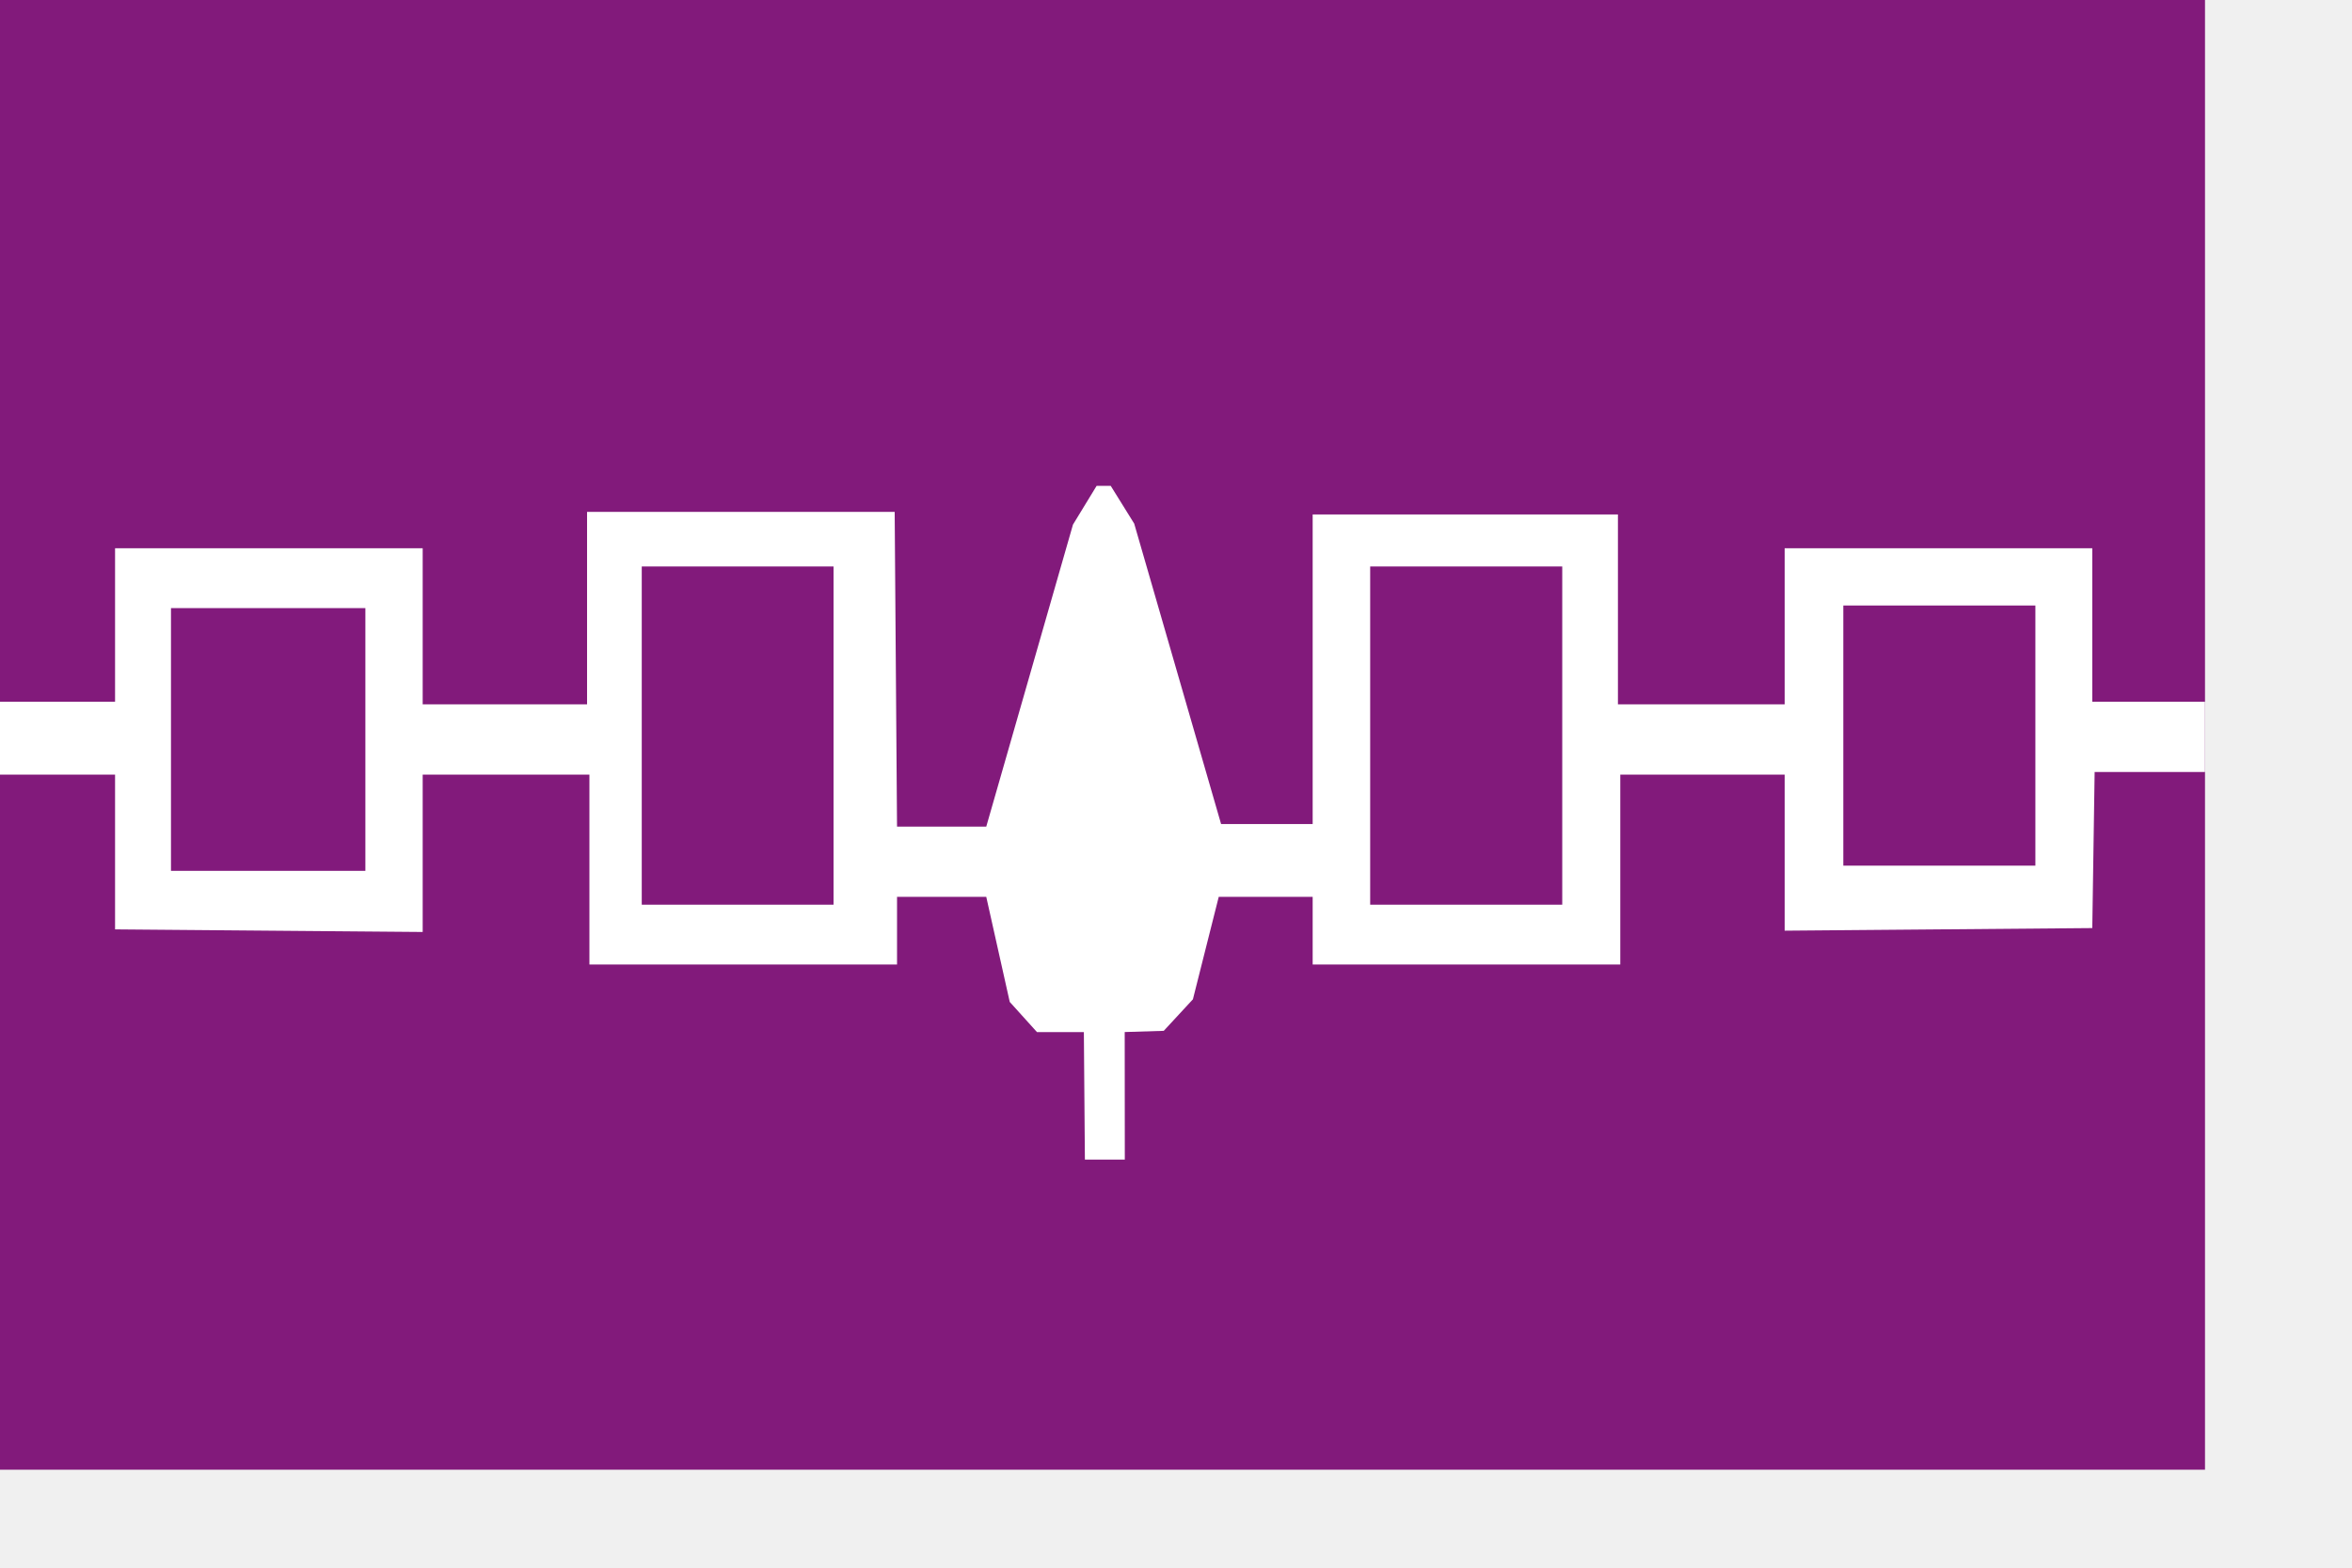
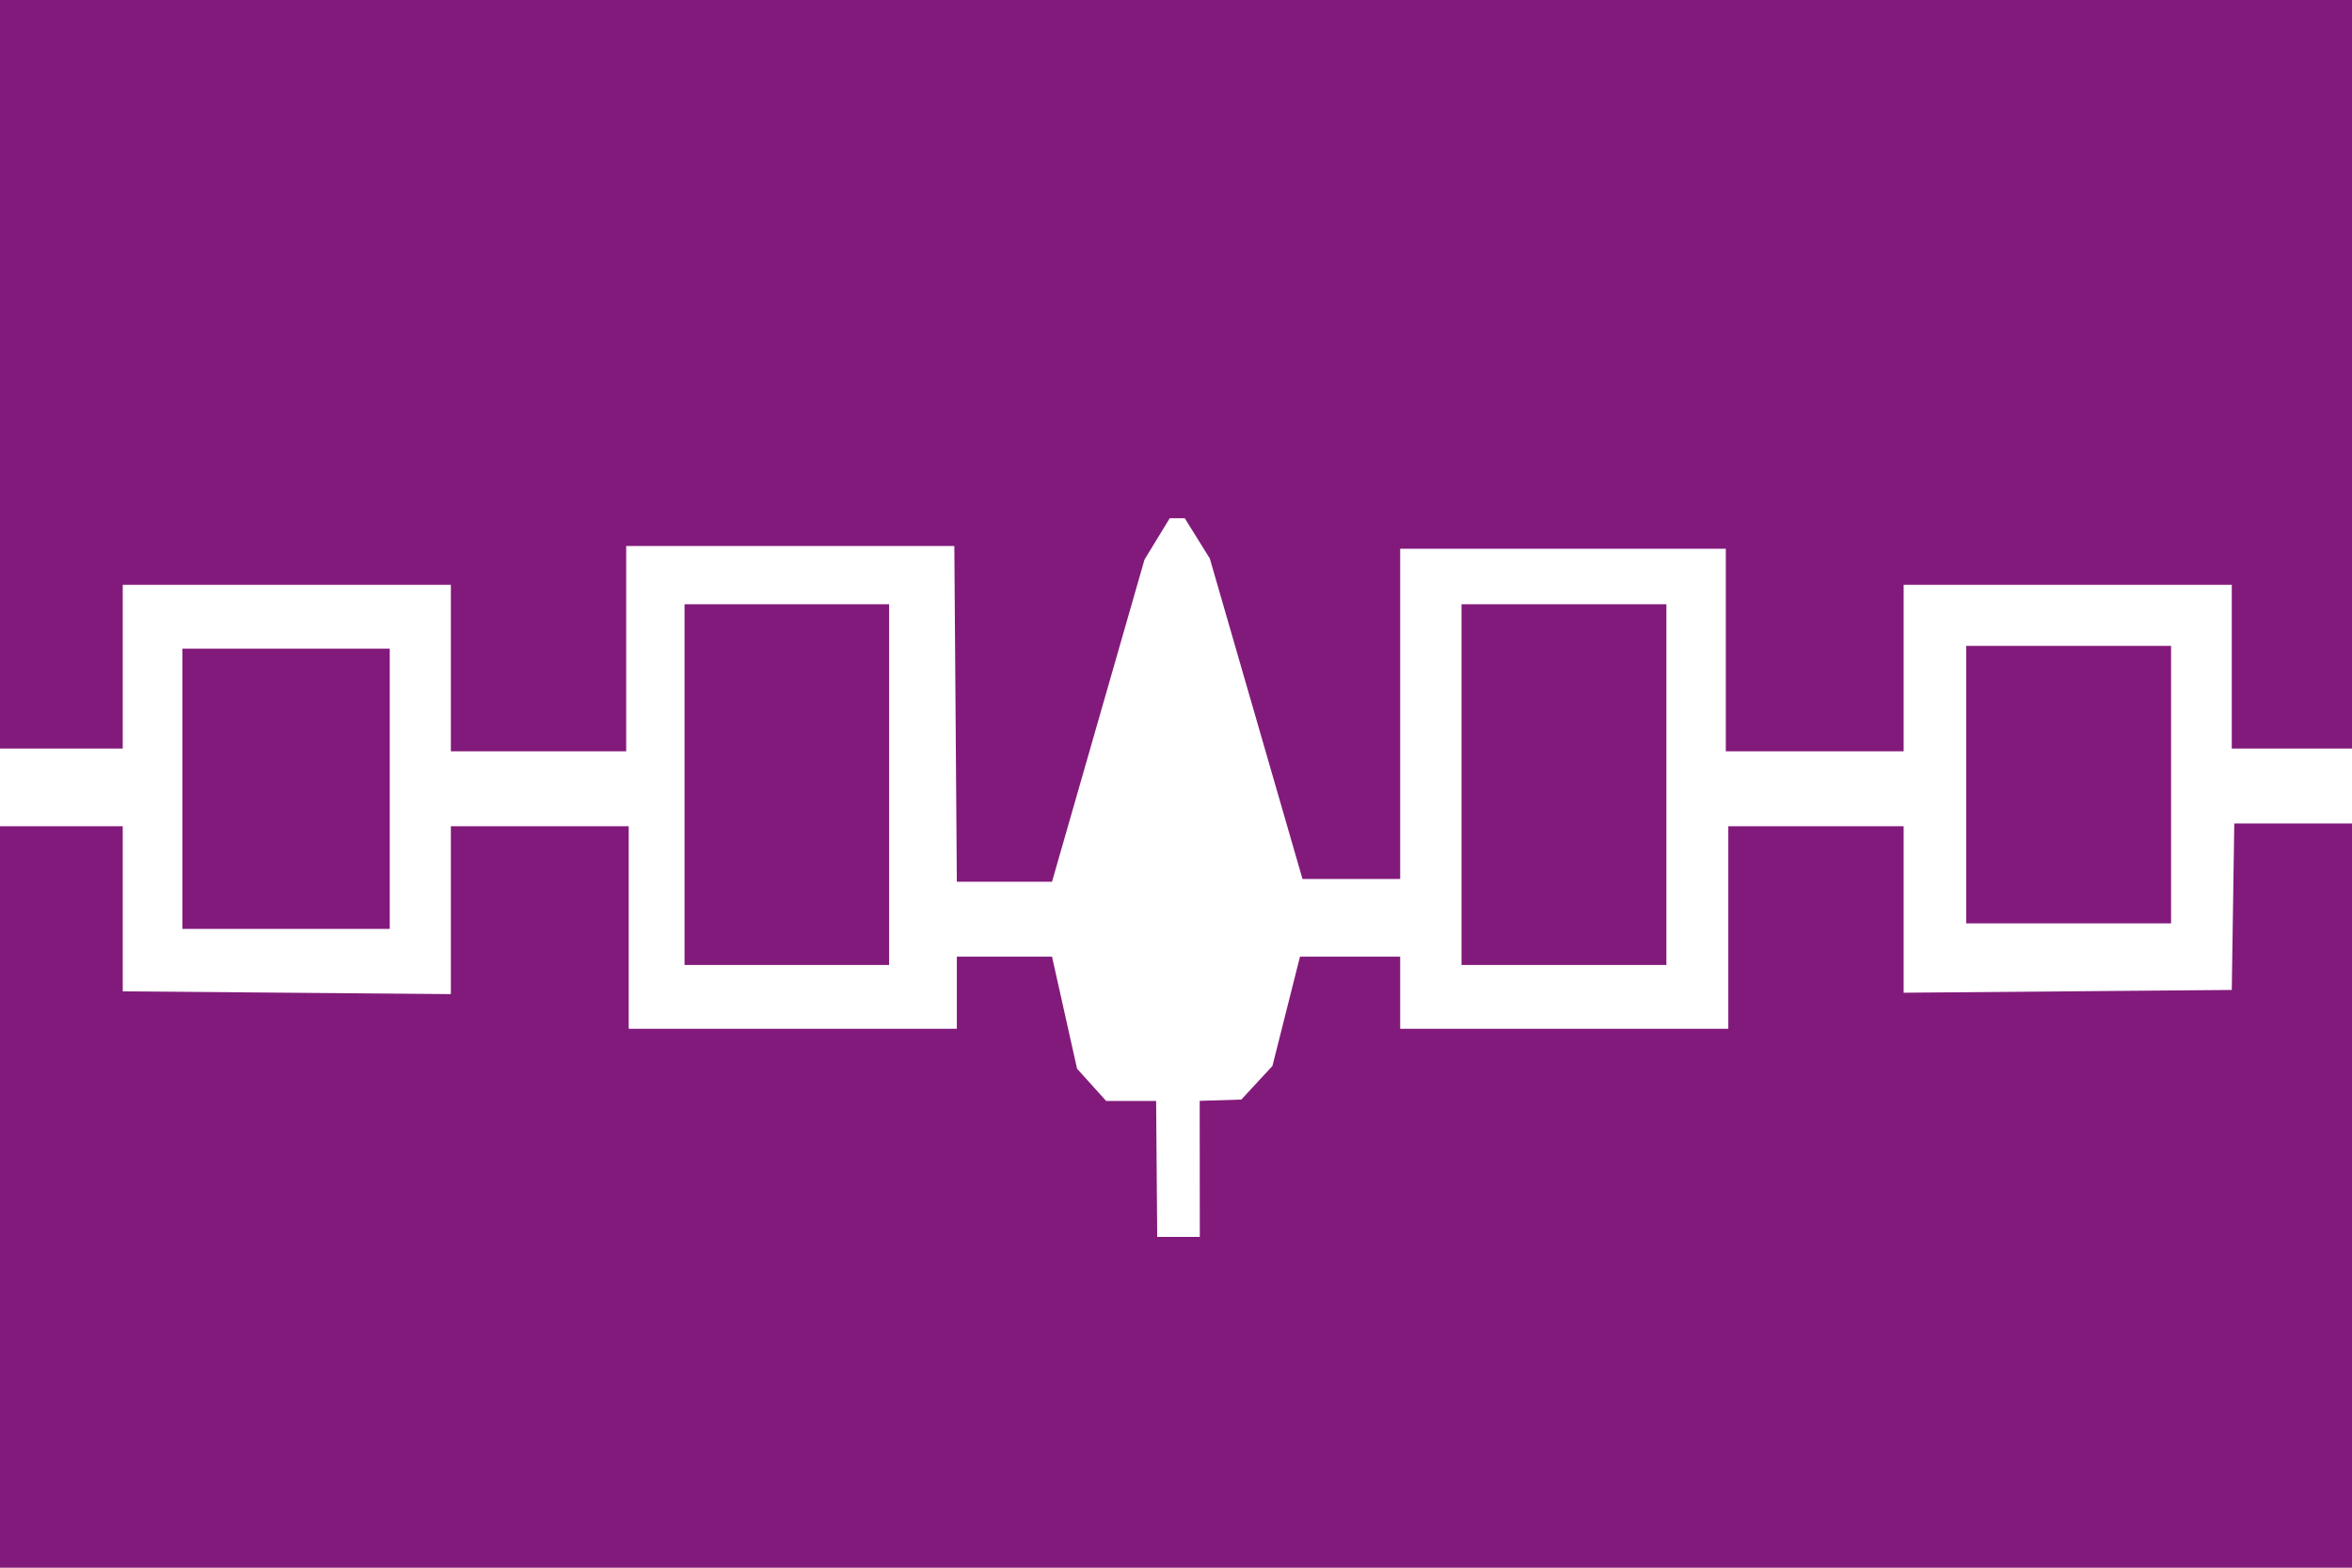
- <svg xmlns="http://www.w3.org/2000/svg" height="200pt" width="300pt" id="svg1337">
+ <svg xmlns="http://www.w3.org/2000/svg" height="187.5pt" width="281.25pt" id="svg1337" version="1.1">
  <defs id="defs1340" />
-   <g transform="matrix(1.041667,0,0,1.157155,0,-0.364581)" id="g1299">
+   <g transform="matrix(1.041667,0,0,1.157155,5.208335e-7,-0.3645237)" id="g1299">
    <rect y="0.315" x="0" height="216.047" width="360" id="rect1405" style="fill:#821a7b;fill-opacity:1;fill-rule:evenodd;stroke:#000000;stroke-width:0;stroke-linecap:butt;stroke-linejoin:miter;stroke-miterlimit:4;stroke-opacity:1" />
-     <path id="path1393" d="M 0,103.474 L 18.786,103.474 L 18.786,80.912 L 69.01,80.912 L 69.01,103.856 L 95.847,103.856 L 95.847,75.558 L 146.07,75.558 L 146.454,121.829 L 161.022,121.829 L 175.178,77.434 L 179.042,71.734 L 181.342,71.734 L 185.176,77.286 L 199.361,121.446 L 214.313,121.446 L 214.313,75.941 L 264.153,75.941 L 264.153,103.856 L 291.374,103.856 L 291.374,80.912 L 341.597,80.912 L 341.597,103.474 L 360,103.474 L 360,113.798 L 341.981,113.798 L 341.597,136.742 L 291.374,137.125 L 291.374,114.181 L 264.537,114.181 L 264.537,142.096 L 214.313,142.096 L 214.313,132.153 L 198.978,132.153 L 194.76,147.215 L 190,151.847 L 183.626,152.024 L 183.642,170.776 L 177.125,170.776 L 176.958,152.038 L 169.308,152.038 L 164.856,147.597 L 161.022,132.153 L 146.454,132.153 L 146.454,142.096 L 96.23,142.096 L 96.23,114.181 L 69.01,114.181 L 69.01,137.316 L 18.786,136.933 L 18.786,114.181 L 0,114.181 L 0,103.474 z " style="fill:#ffffff;fill-opacity:1;fill-rule:evenodd;stroke:#000000;stroke-width:0;stroke-linecap:butt;stroke-linejoin:miter;stroke-miterlimit:4;stroke-opacity:1" />
+     <path id="path1393" d="M 0,103.474 H 18.786 V 80.912 h 50.224 v 22.944 h 26.837 V 75.558 h 50.224 l 0.383,46.27 h 14.569 l 14.155,-44.395 3.864,-5.7 h 2.3 l 3.834,5.552 14.185,44.16 H 214.313 V 75.941 h 49.84 V 103.856 H 291.374 V 80.912 h 50.224 V 103.474 H 360 v 10.325 h -18.019 l -0.383,22.944 -50.224,0.382 v -22.944 h -26.837 v 27.915 H 214.313 v -9.942 h -15.335 l -4.217,15.062 -4.76,4.632 -6.374,0.177 0.016,18.752 h -6.518 l -0.167,-18.738 h -7.65 l -4.451,-4.441 -3.834,-15.444 h -14.569 v 9.942 H 96.23 V 114.181 H 69.01 v 23.135 L 18.786,136.933 V 114.181 H 0 Z" style="fill:#ffffff;fill-opacity:1;fill-rule:evenodd;stroke:#000000;stroke-width:0;stroke-linecap:butt;stroke-linejoin:miter;stroke-miterlimit:4;stroke-opacity:1" />
    <rect y="89.707" x="27.915" height="38.622" width="31.739" id="rect1395" style="fill:#821a7c;fill-opacity:1;fill-rule:evenodd;stroke:#000000;stroke-width:0;stroke-linecap:butt;stroke-linejoin:miter;stroke-miterlimit:4;stroke-opacity:1" />
    <rect y="83.589" x="104.777" height="49.712" width="31.31" id="rect1399" style="fill:#821a7b;fill-opacity:1;fill-rule:evenodd;stroke:#000000;stroke-width:0;stroke-linecap:butt;stroke-linejoin:miter;stroke-miterlimit:4;stroke-opacity:1" />
    <rect y="83.589" x="223.703" height="49.712" width="31.357" id="rect1401" style="fill:#821a7b;fill-opacity:1;fill-rule:evenodd;stroke:#000000;stroke-width:0;stroke-linecap:butt;stroke-linejoin:miter;stroke-miterlimit:4;stroke-opacity:1" />
    <rect y="89.325" x="300.948" height="38.24" width="31.357" id="rect1403" style="fill:#821a7b;fill-opacity:1;fill-rule:evenodd;stroke:#000000;stroke-width:0;stroke-linecap:butt;stroke-linejoin:miter;stroke-miterlimit:4;stroke-opacity:1" />
  </g>
</svg>
